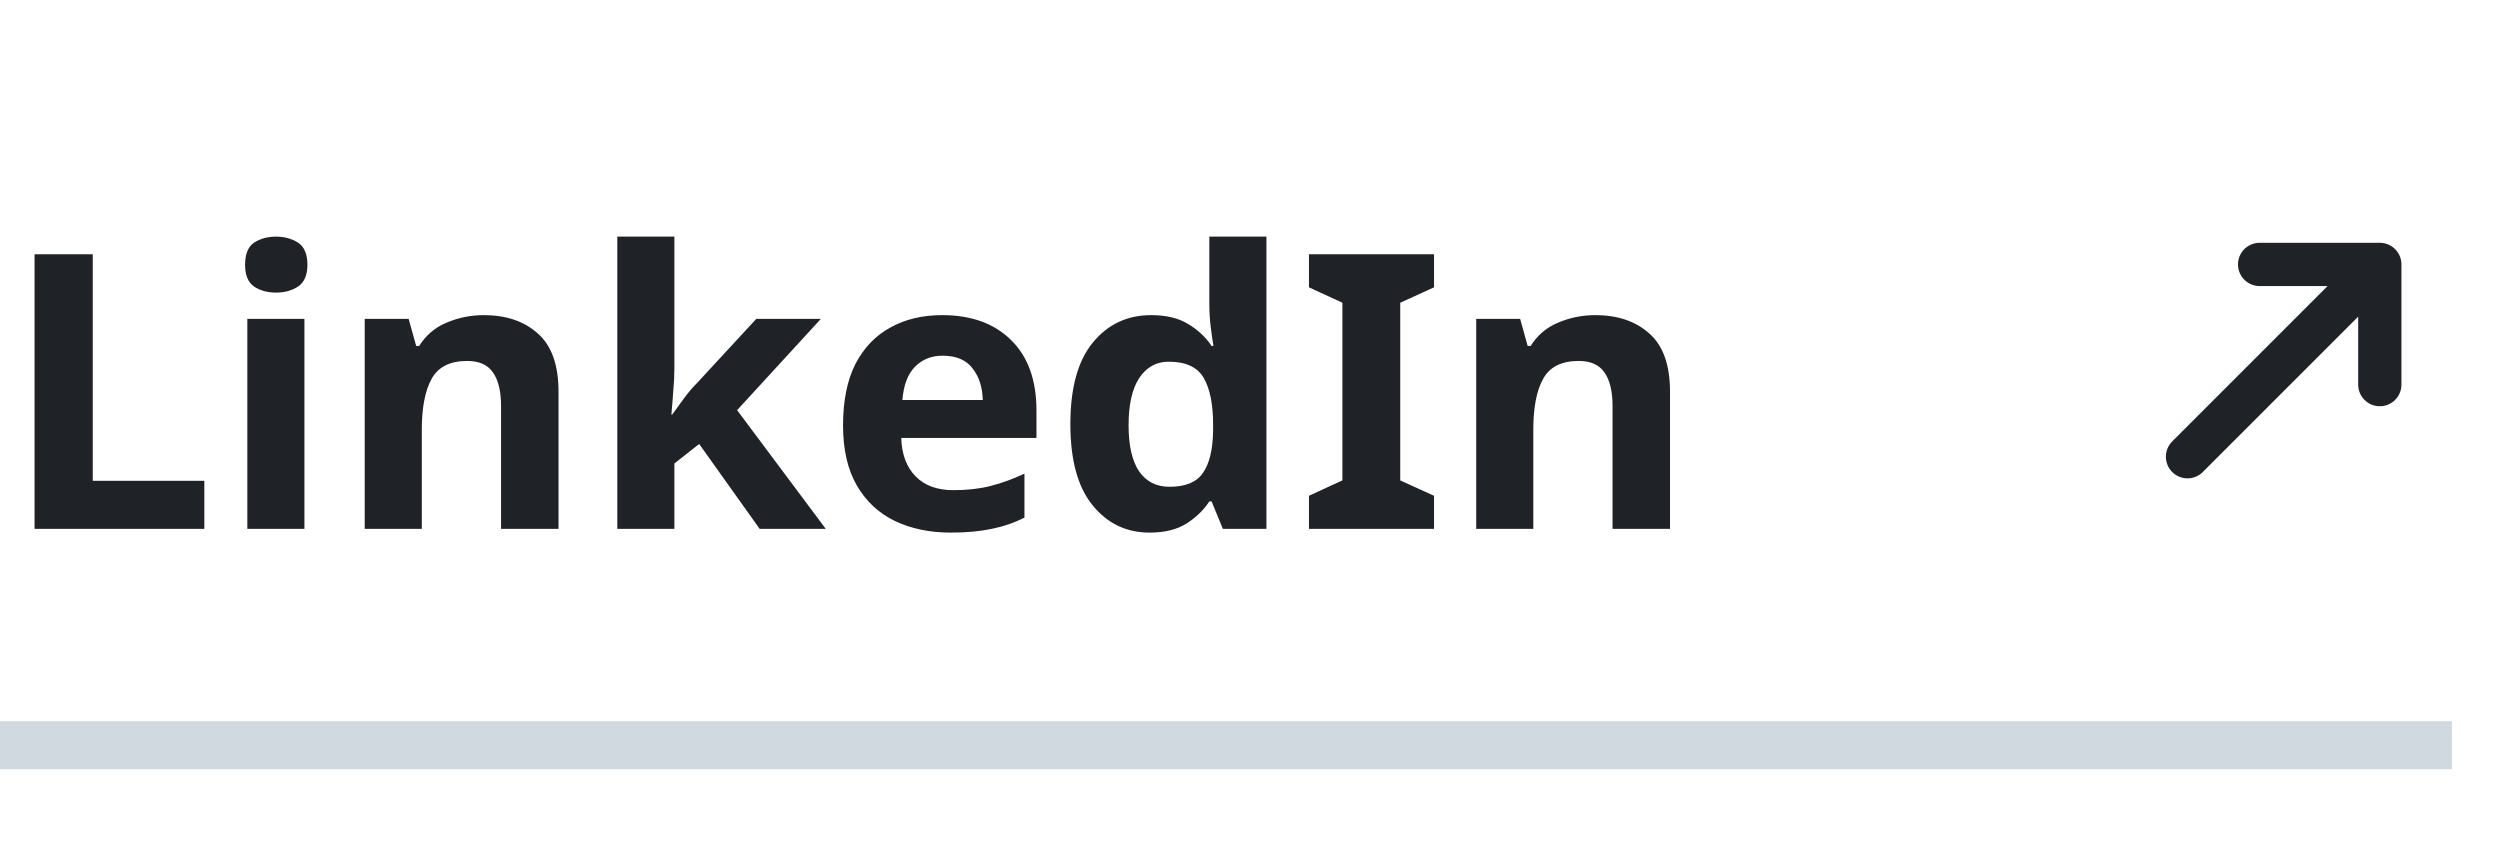
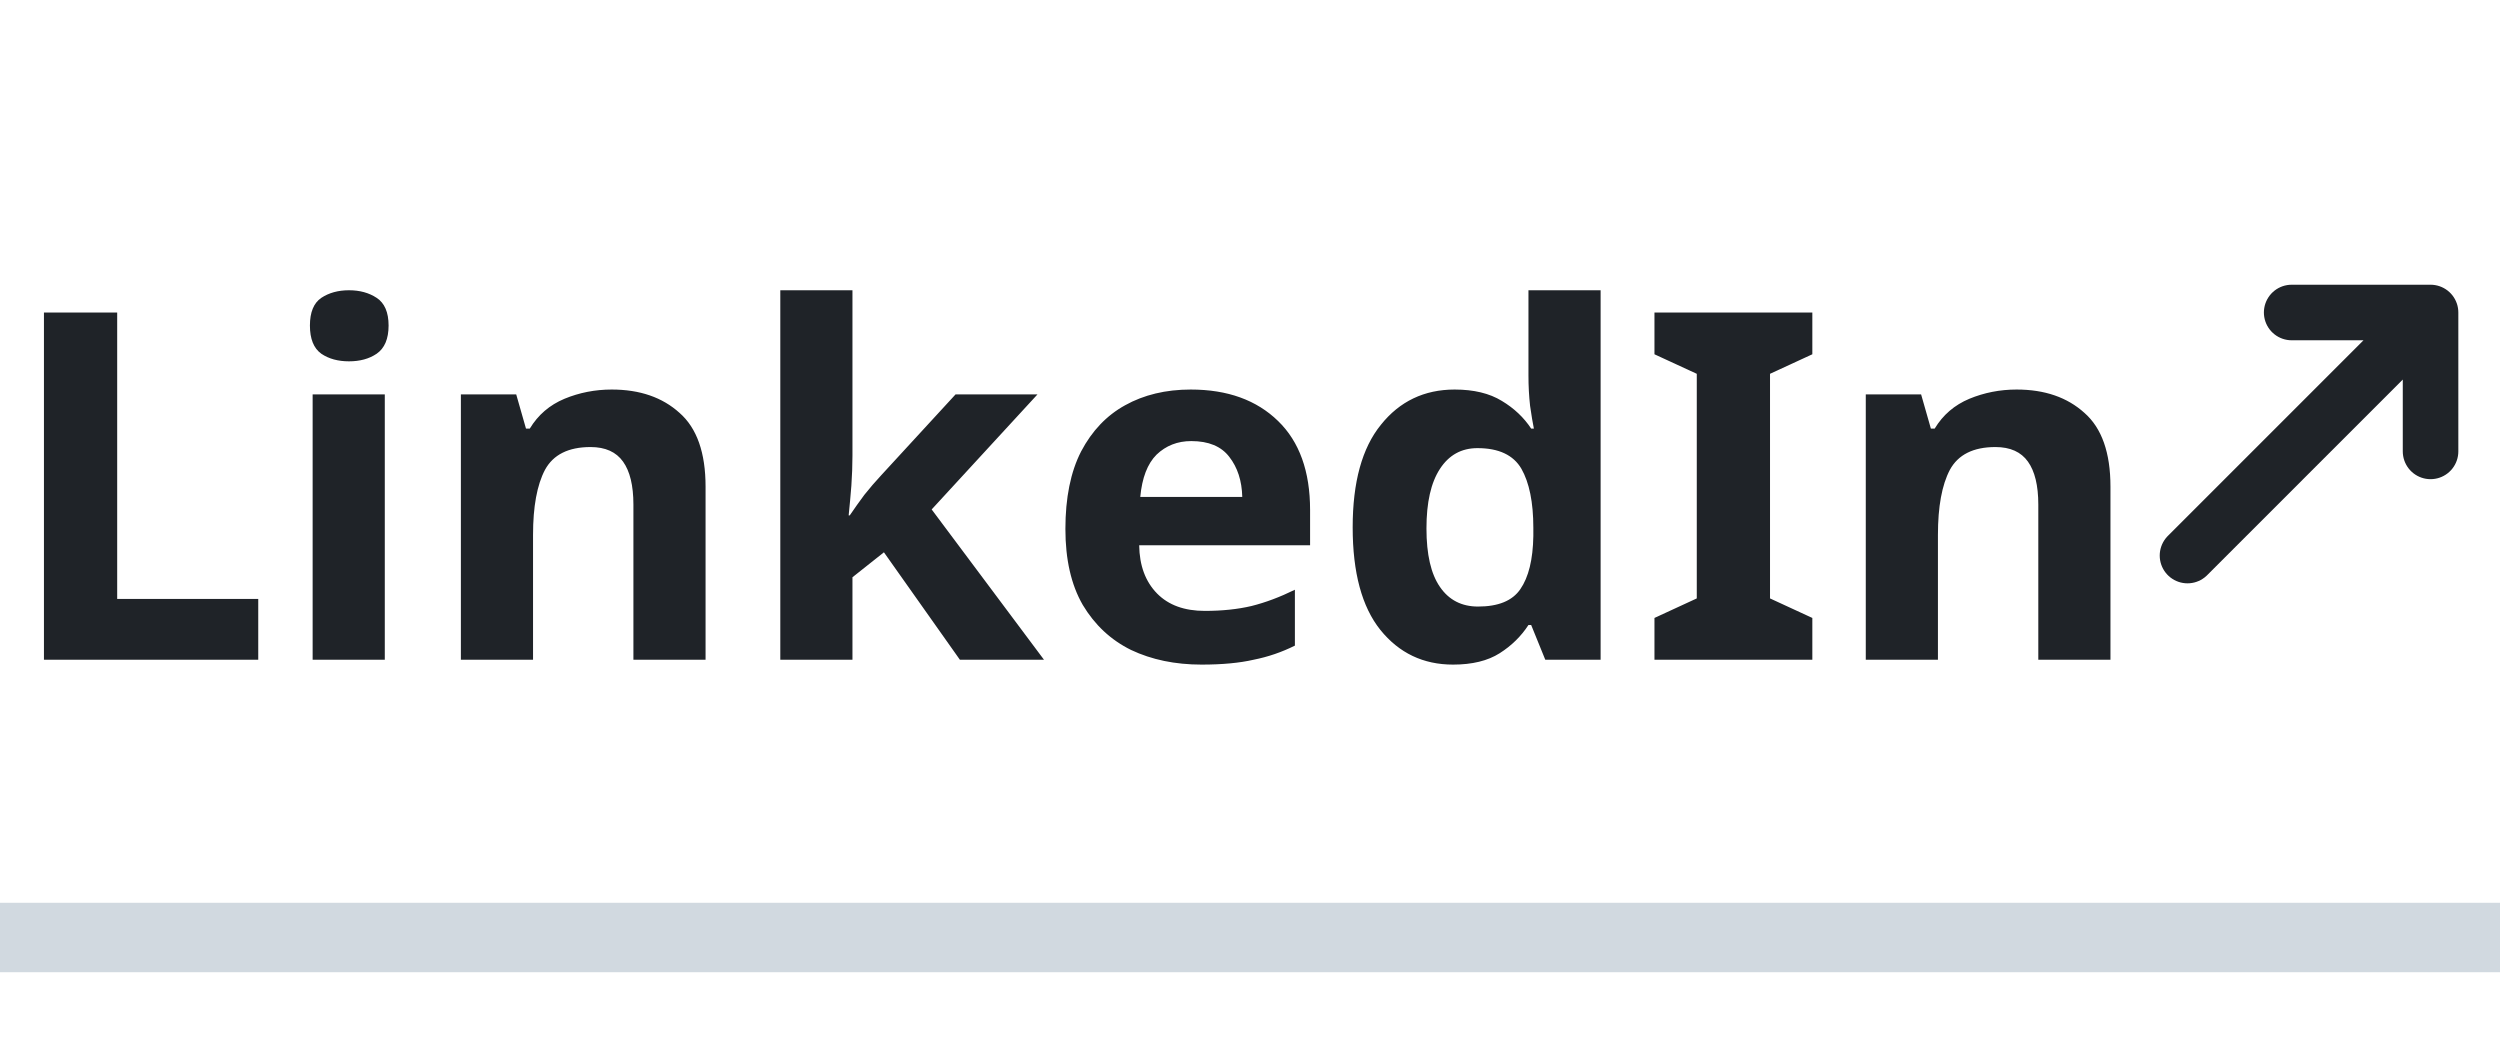
- <svg xmlns="http://www.w3.org/2000/svg" width="104" height="36" viewBox="0 0 104 36" role="img" aria-label="LinkedIn">
-   <text x="0" y="22" font-family="-apple-system,BlinkMacSystemFont,'Segoe UI','Noto Sans',Helvetica,Arial,sans-serif" font-size="16" font-weight="600" fill="#1F2328">LinkedIn</text>
-   <path d="M91 19L99 11M94 11h5v5" stroke="#1F2328" stroke-width="1.8" fill="none" stroke-linecap="round" stroke-linejoin="round" />
-   <line x1="0" y1="31" x2="102" y2="31" stroke="#D1D9E0" stroke-width="2" />
+ <svg xmlns="http://www.w3.org/2000/svg" width="72" height="30" viewBox="0 0 72 30" role="img" aria-label="LinkedIn">
+   <text x="0" y="19" font-family="-apple-system,BlinkMacSystemFont,'Segoe UI','Noto Sans',Helvetica,Arial,sans-serif" font-size="14" font-weight="600" textLength="57" lengthAdjust="spacing" fill="#1F2328">LinkedIn</text>
+   <path d="M63 16L70 9M66 9h4v4" stroke="#1F2328" stroke-width="1.6" fill="none" stroke-linecap="round" stroke-linejoin="round" />
+   <line x1="0" y1="27" x2="72" y2="27" stroke="#D1D9E0" stroke-width="2" />
</svg>
